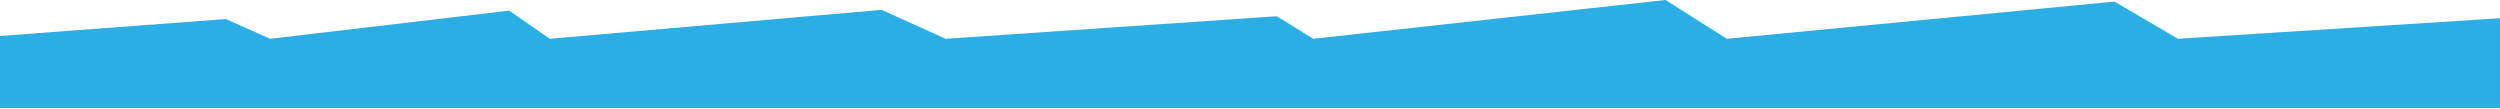
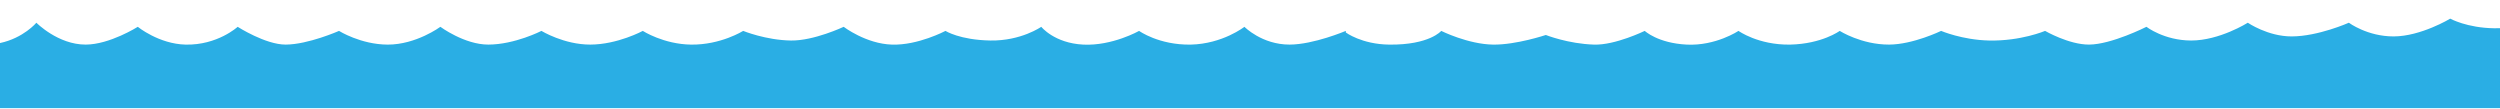
<svg xmlns="http://www.w3.org/2000/svg" version="1.1" id="Layer_1" x="0px" y="0px" width="612px" height="26.479px" viewBox="0 0 612 26.479" enable-background="new 0 0 612 26.479" xml:space="preserve">
-   <polygon fill="#2AAEE4" points="533.152,9.492 517.6,0.39 422.702,9.492 407.711,0 321.465,9.492 312.538,3.974 231.487,9.492   215.813,2.414 134.565,9.492 124.643,2.602 66.127,9.492 55.239,4.66 0,8.805 0,26.479 612,26.479 612,4.458 " />
+   <path fill="#2AAEE4" d="M0,26.479h612V6.895c-0.444,0.021-0.896,0.03-1.355,0.024c-6.754-0.083-10.831-2.356-10.831-2.356  s-7.17,4.335-13.839,4.353c-6.447,0.017-10.974-3.353-10.974-3.353s-7.498,3.335-13.981,3.353  c-5.852,0.017-10.758-3.353-10.758-3.353s-6.926,4.373-13.89,4.356c-6.601-0.019-10.924-3.356-10.924-3.356  s-8.563,4.335-14.056,4.353c-4.932,0.017-10.755-3.353-10.755-3.353s-5.932,2.526-13.735,2.356  c-6.543-0.147-11.719-2.356-11.719-2.356s-6.871,3.339-12.74,3.353c-6.789,0.017-12.081-3.353-12.081-3.353  s-4.338,3.187-12.139,3.356c-7.81,0.124-12.64-3.356-12.64-3.356s-5.561,3.708-12.667,3.356c-7.104-0.355-10.28-3.356-10.28-3.356  V7.56c0,0-7.25,3.526-12.393,3.36c-6.367-0.188-11.826-2.356-11.826-2.356s-7.257,2.428-12.878,2.356  c-6.168-0.083-12.726-3.356-12.726-3.356c0.051-0.032-2.864,3.476-12.738,3.356c-6.756-0.083-10.621-2.969-10.621-2.969V7.564  c0,0-7.875,3.339-13.747,3.353c-6.783,0.017-11.073-4.353-11.073-4.353s-5.342,4.187-13.146,4.356  c-7.808,0.124-12.638-3.356-12.638-3.356s-6.562,3.708-13.664,3.356c-7.105-0.355-10.284-4.356-10.284-4.356  s-4.961,3.479-12.45,3.353c-7.492-0.126-11.002-2.353-11.002-2.353s-6.722,3.563-13.094,3.356  c-6.366-0.188-11.825-4.356-11.825-4.356s-7.255,3.428-12.878,3.356c-6.166-0.083-11.724-2.356-11.724-2.356  s-5.48,3.444-12.741,3.356c-6.753-0.083-11.831-3.356-11.831-3.356s-6.17,3.335-12.839,3.353  c-6.447,0.017-11.974-3.353-11.974-3.353s-6.498,3.335-12.981,3.353c-5.852,0.017-11.759-4.353-11.759-4.353  s-5.925,4.373-12.889,4.356c-6.601-0.019-11.924-3.356-11.924-3.356s-7.563,3.335-13.055,3.353  c-4.932,0.017-11.755-4.353-11.755-4.353s-4.932,4.526-12.735,4.356c-6.543-0.147-11.719-4.356-11.719-4.356  s-6.871,4.339-12.739,4.353c-6.79,0.017-12.082-5.353-12.082-5.353S5.751,9.316,0,10.537V26.479z" />
</svg>
